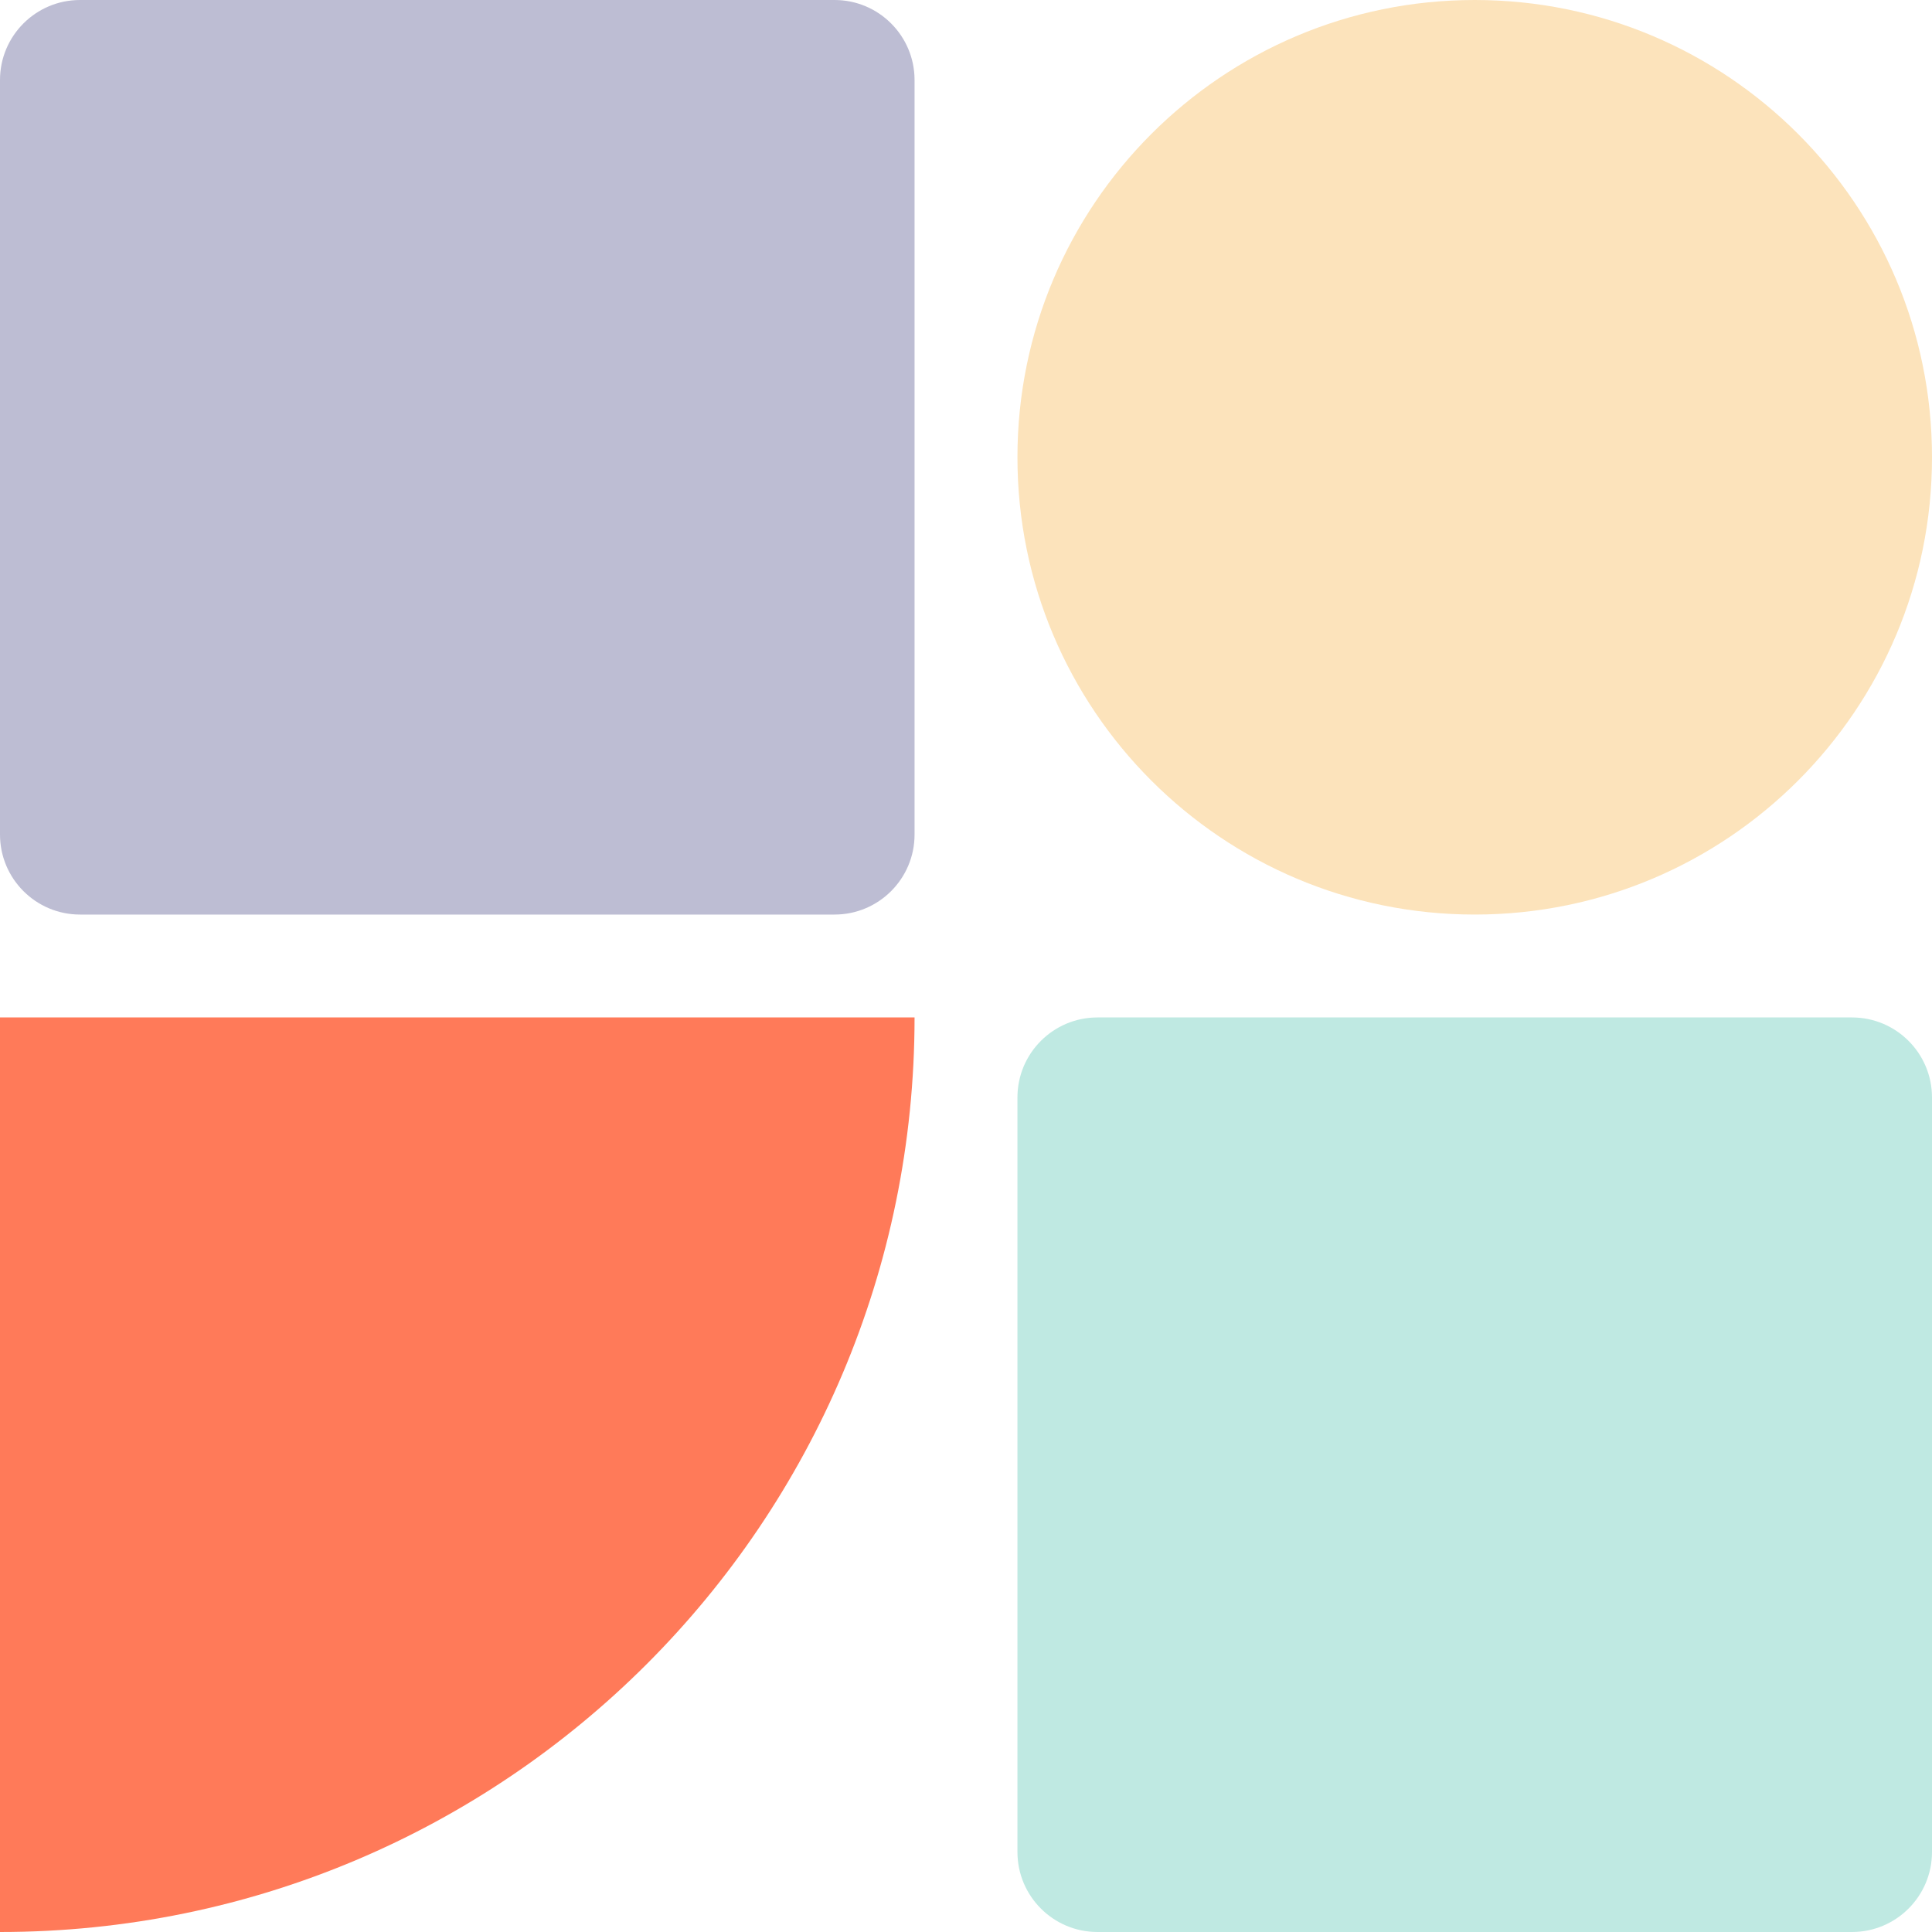
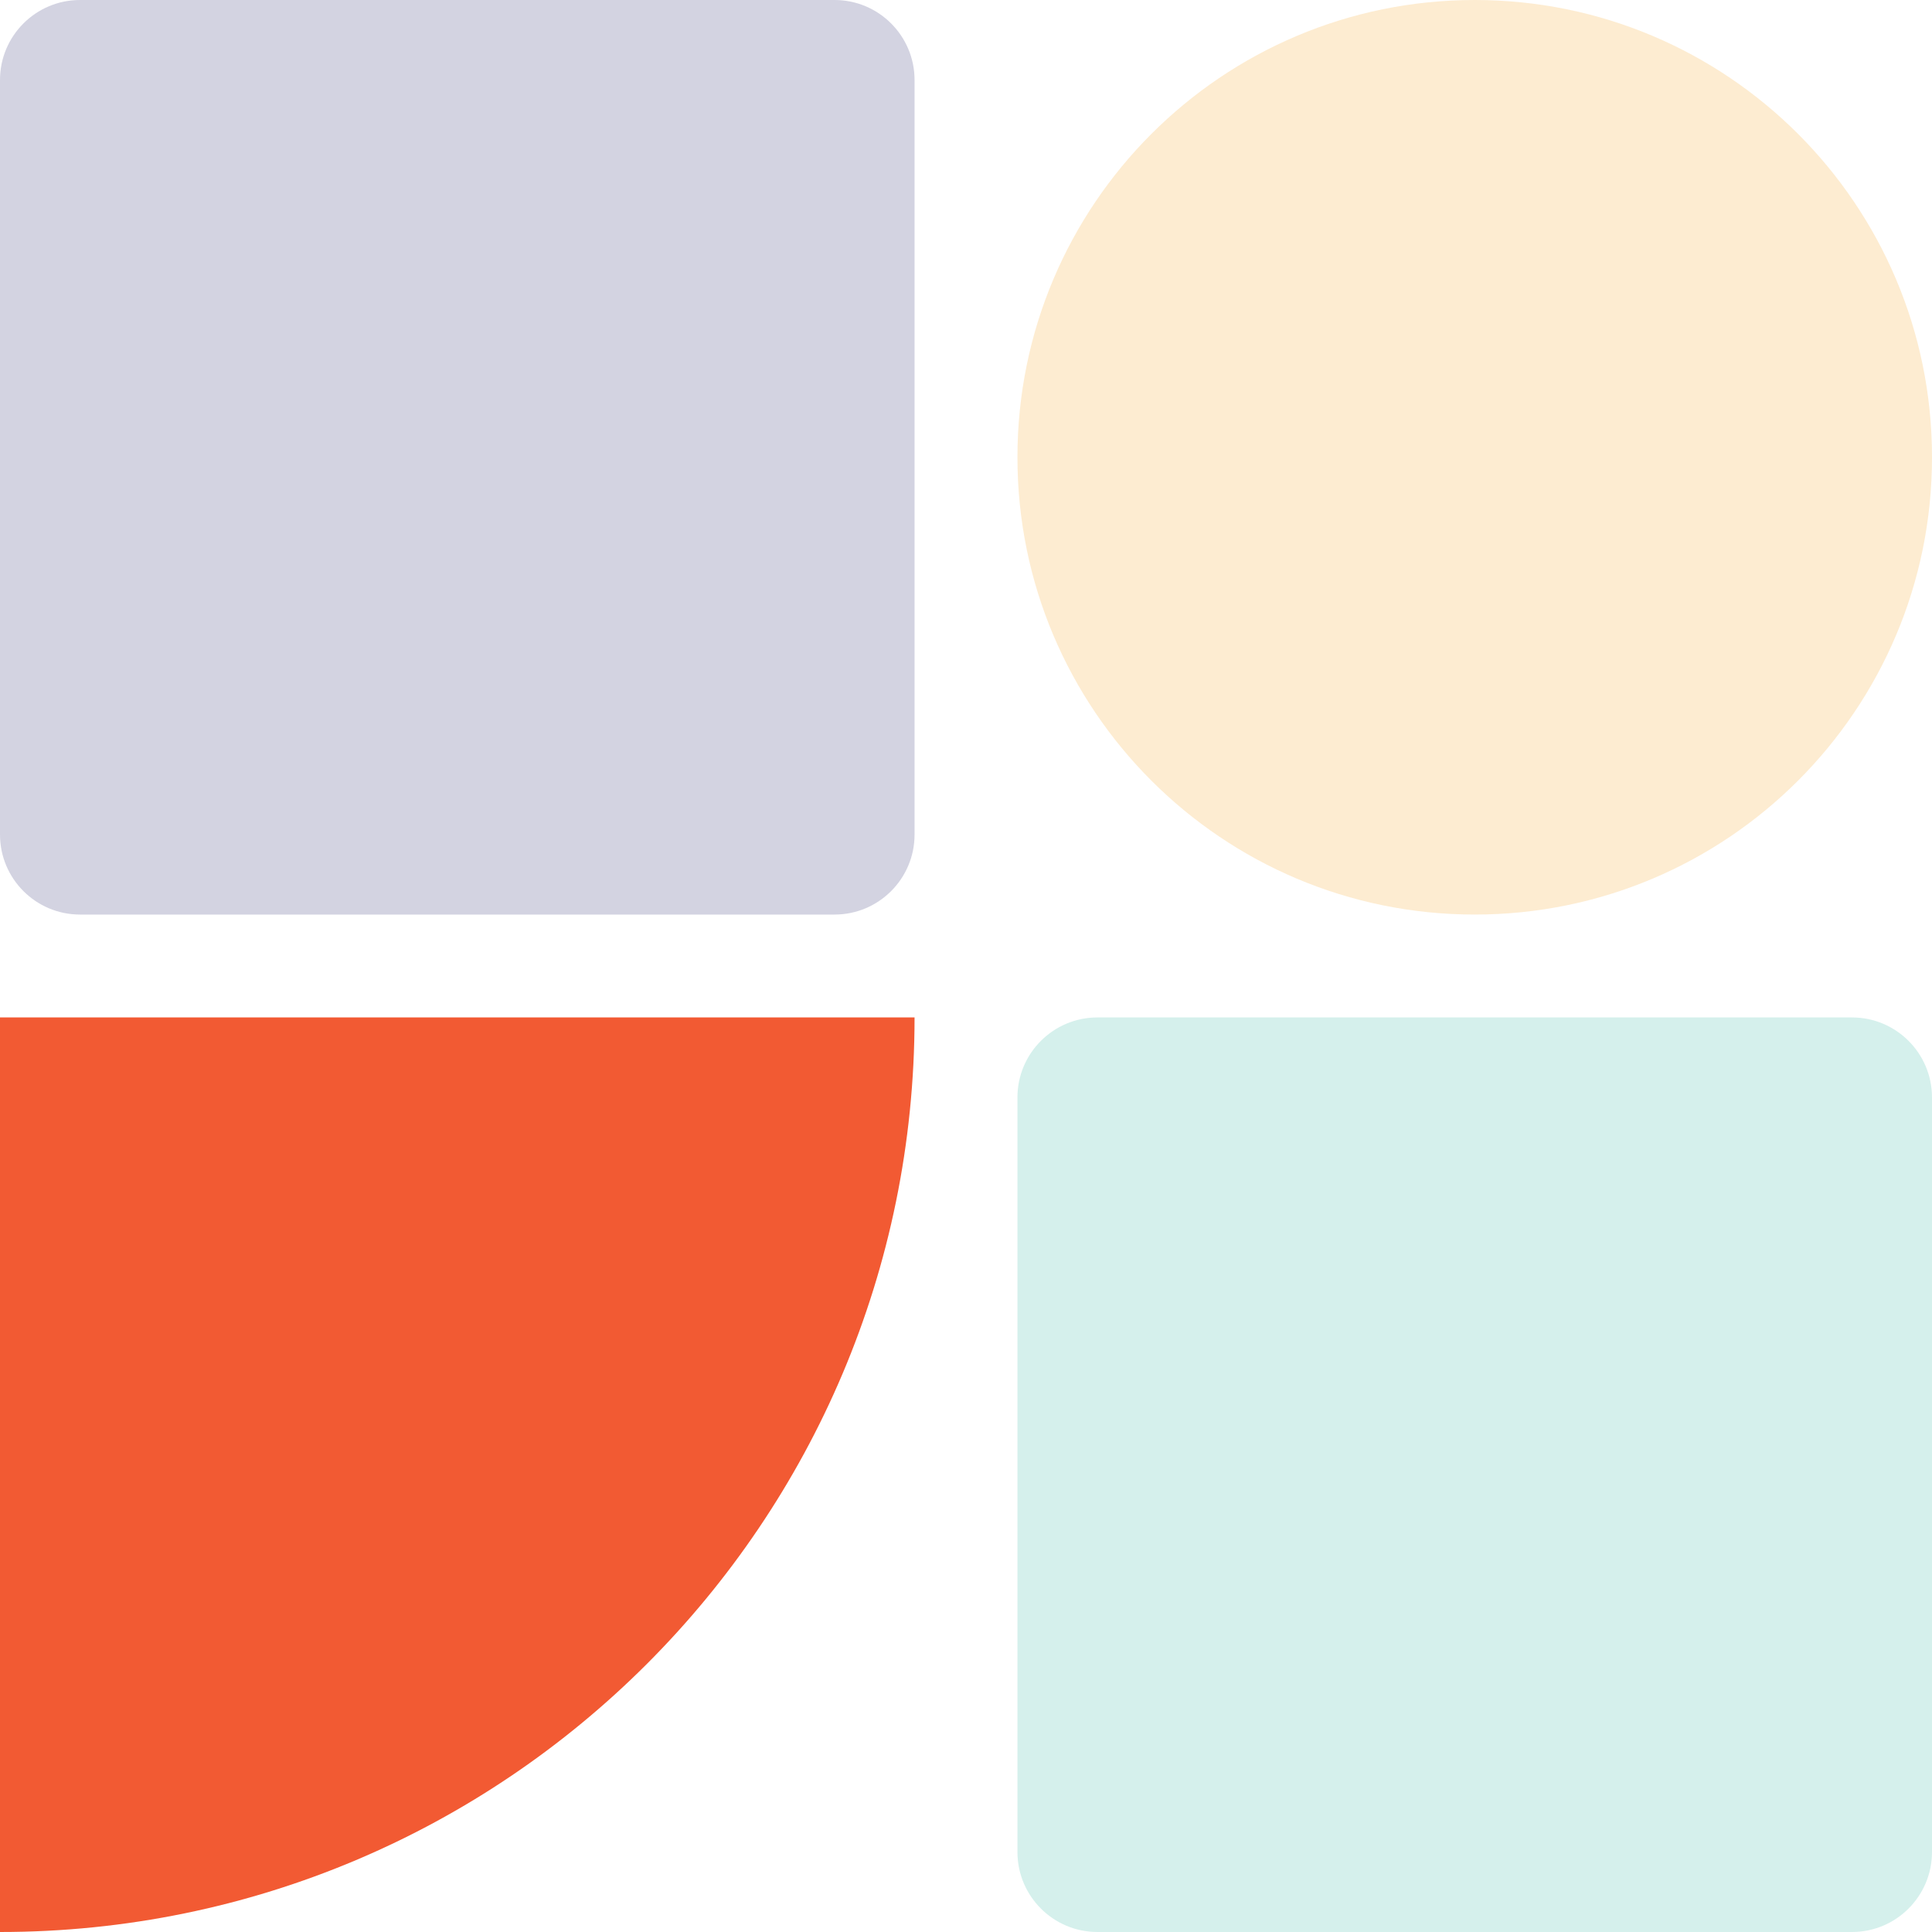
<svg xmlns="http://www.w3.org/2000/svg" viewBox="208 208 676 676">
-   <rect x="208" y="208" width="320" height="320" rx="28" fill="#BDBDD3" />
-   <circle cx="724.0" cy="368.0" r="160.0" fill="#FCE3BB" />
-   <path d="M208 564H528A320 320 0 0 1 208 884Z" fill="#FF7A59" />
-   <rect x="564" y="564" width="320" height="320" rx="28" fill="#BFE9E2" />
+   <rect x="208" y="208" width="320" height="320" rx="28" fill="#D3D3E1" />
+   <circle cx="724.0" cy="368.0" r="160.0" fill="#FDECD1" />
+   <path d="M208 564H528A320 320 0 0 1 208 884Z" fill="#F25A33" />
+   <rect x="564" y="564" width="320" height="320" rx="28" fill="#D5F0EC" />
</svg>
